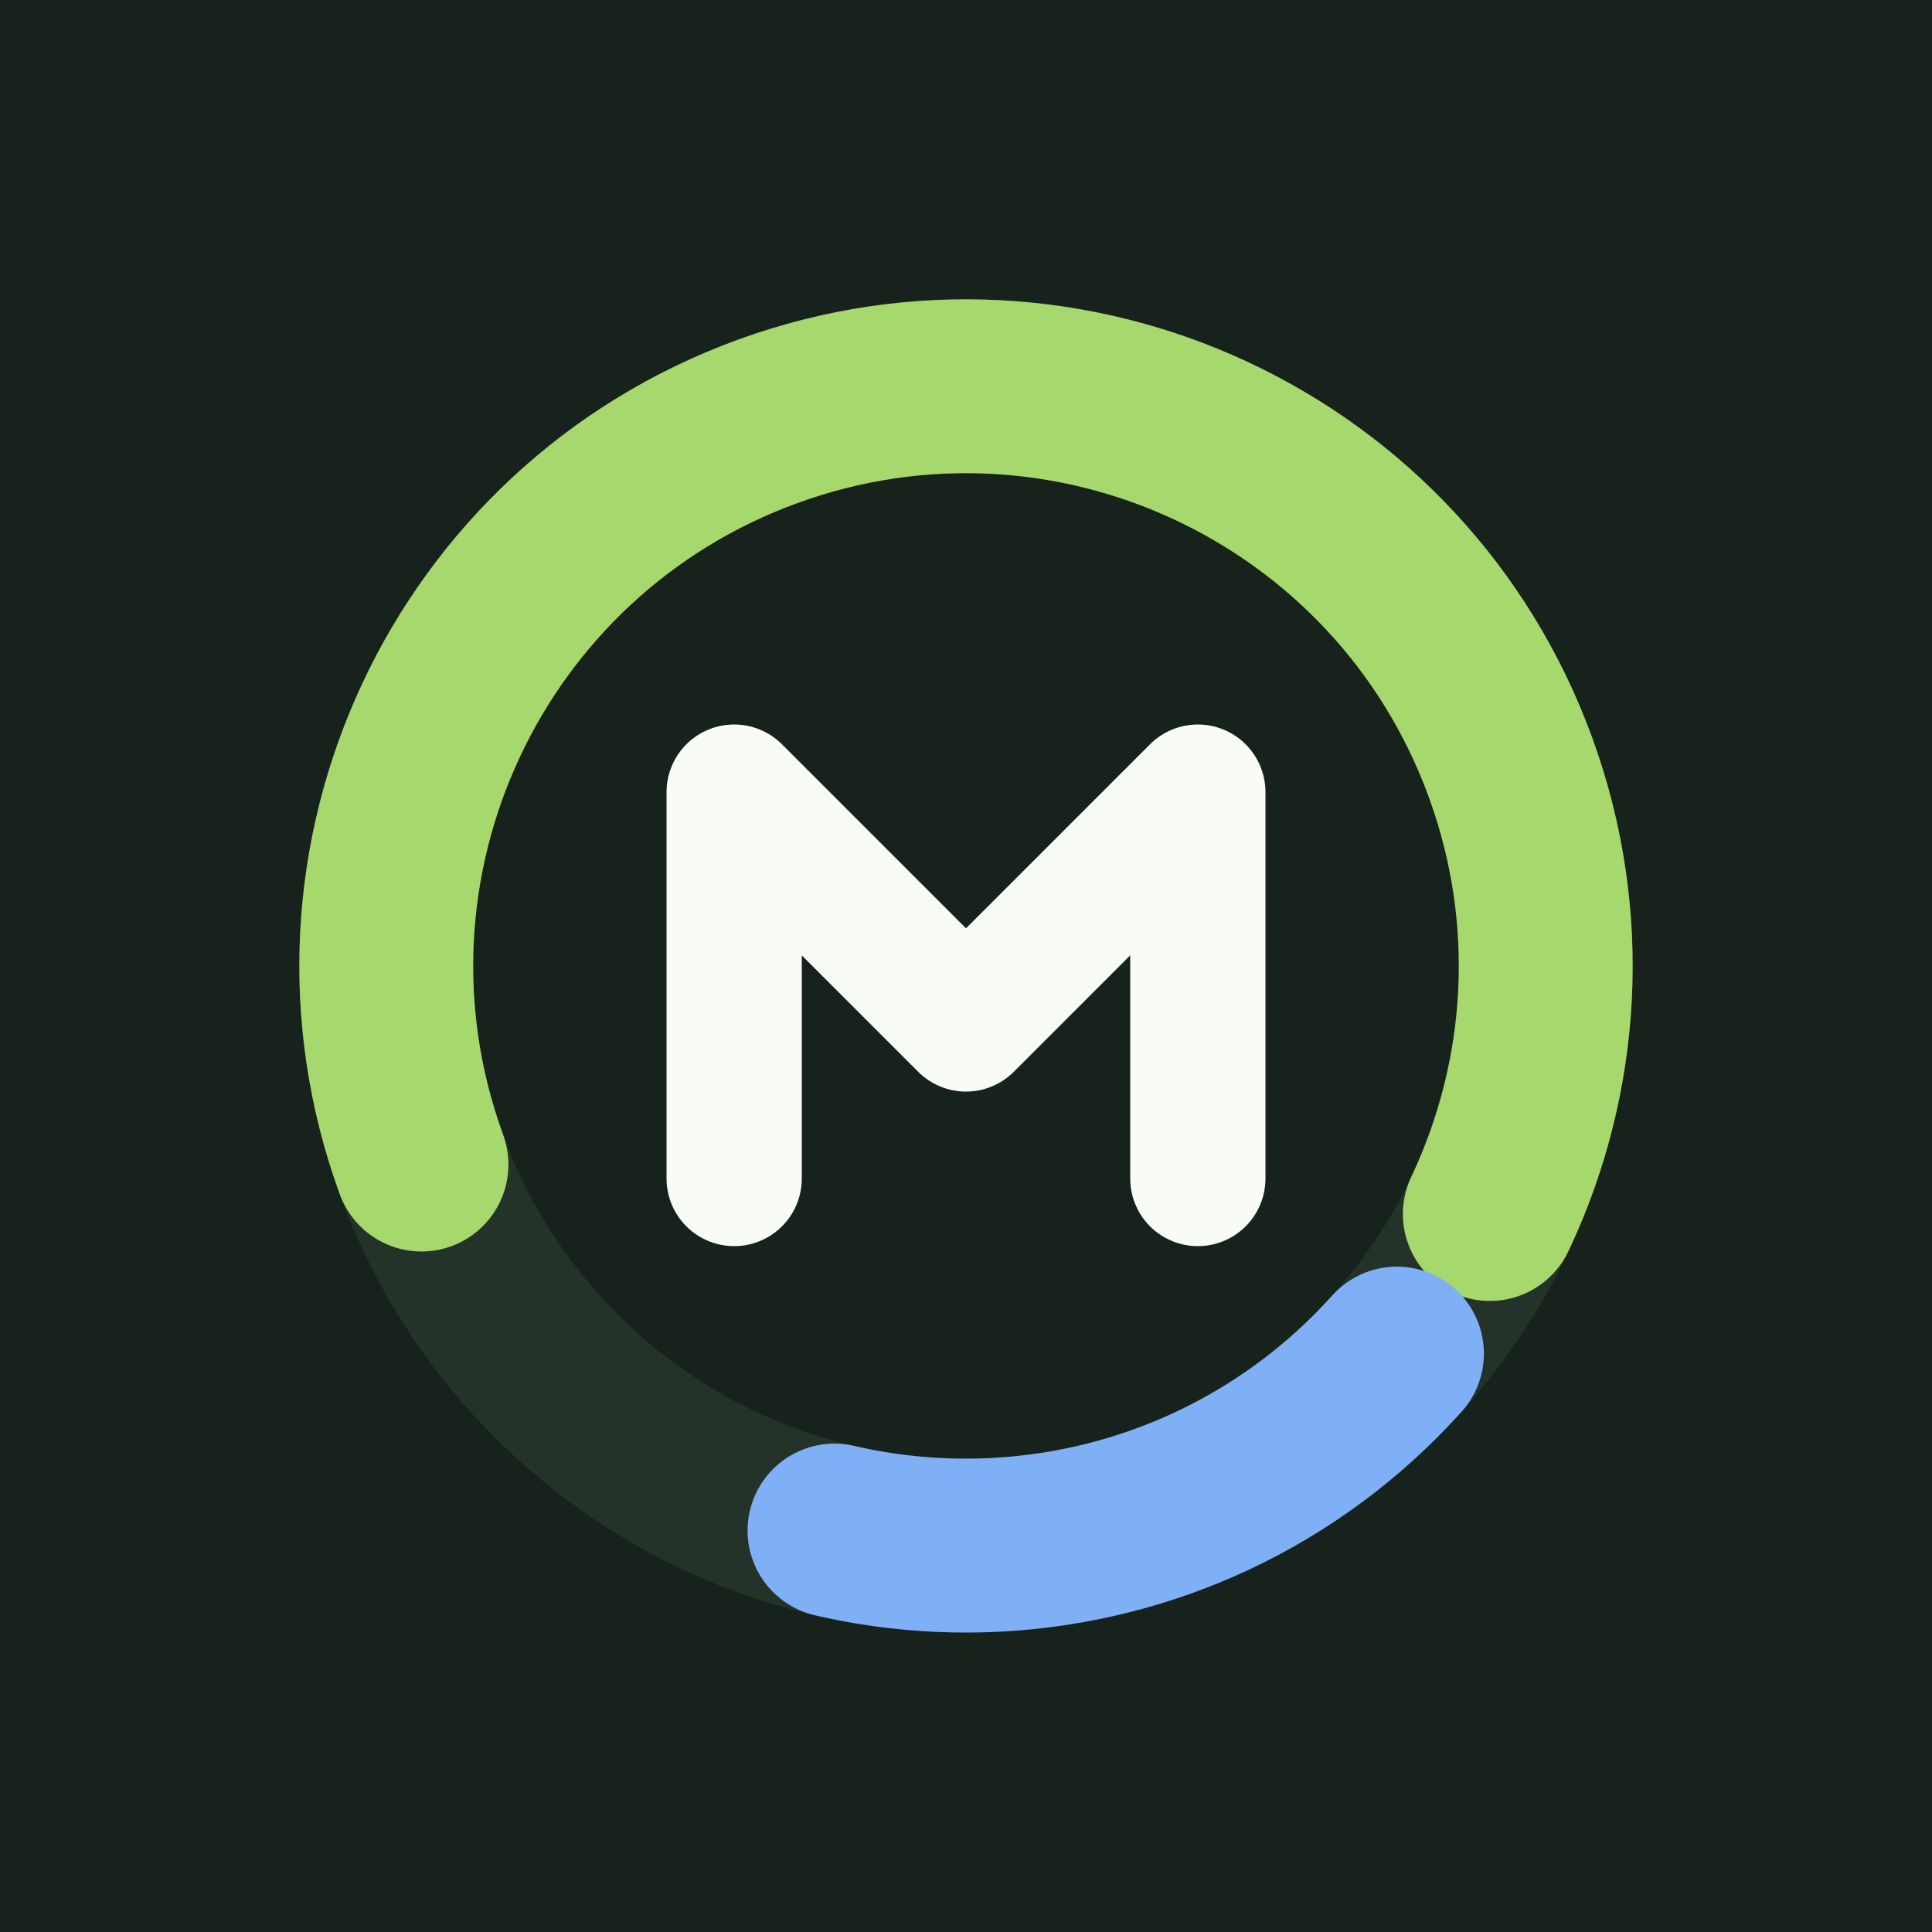
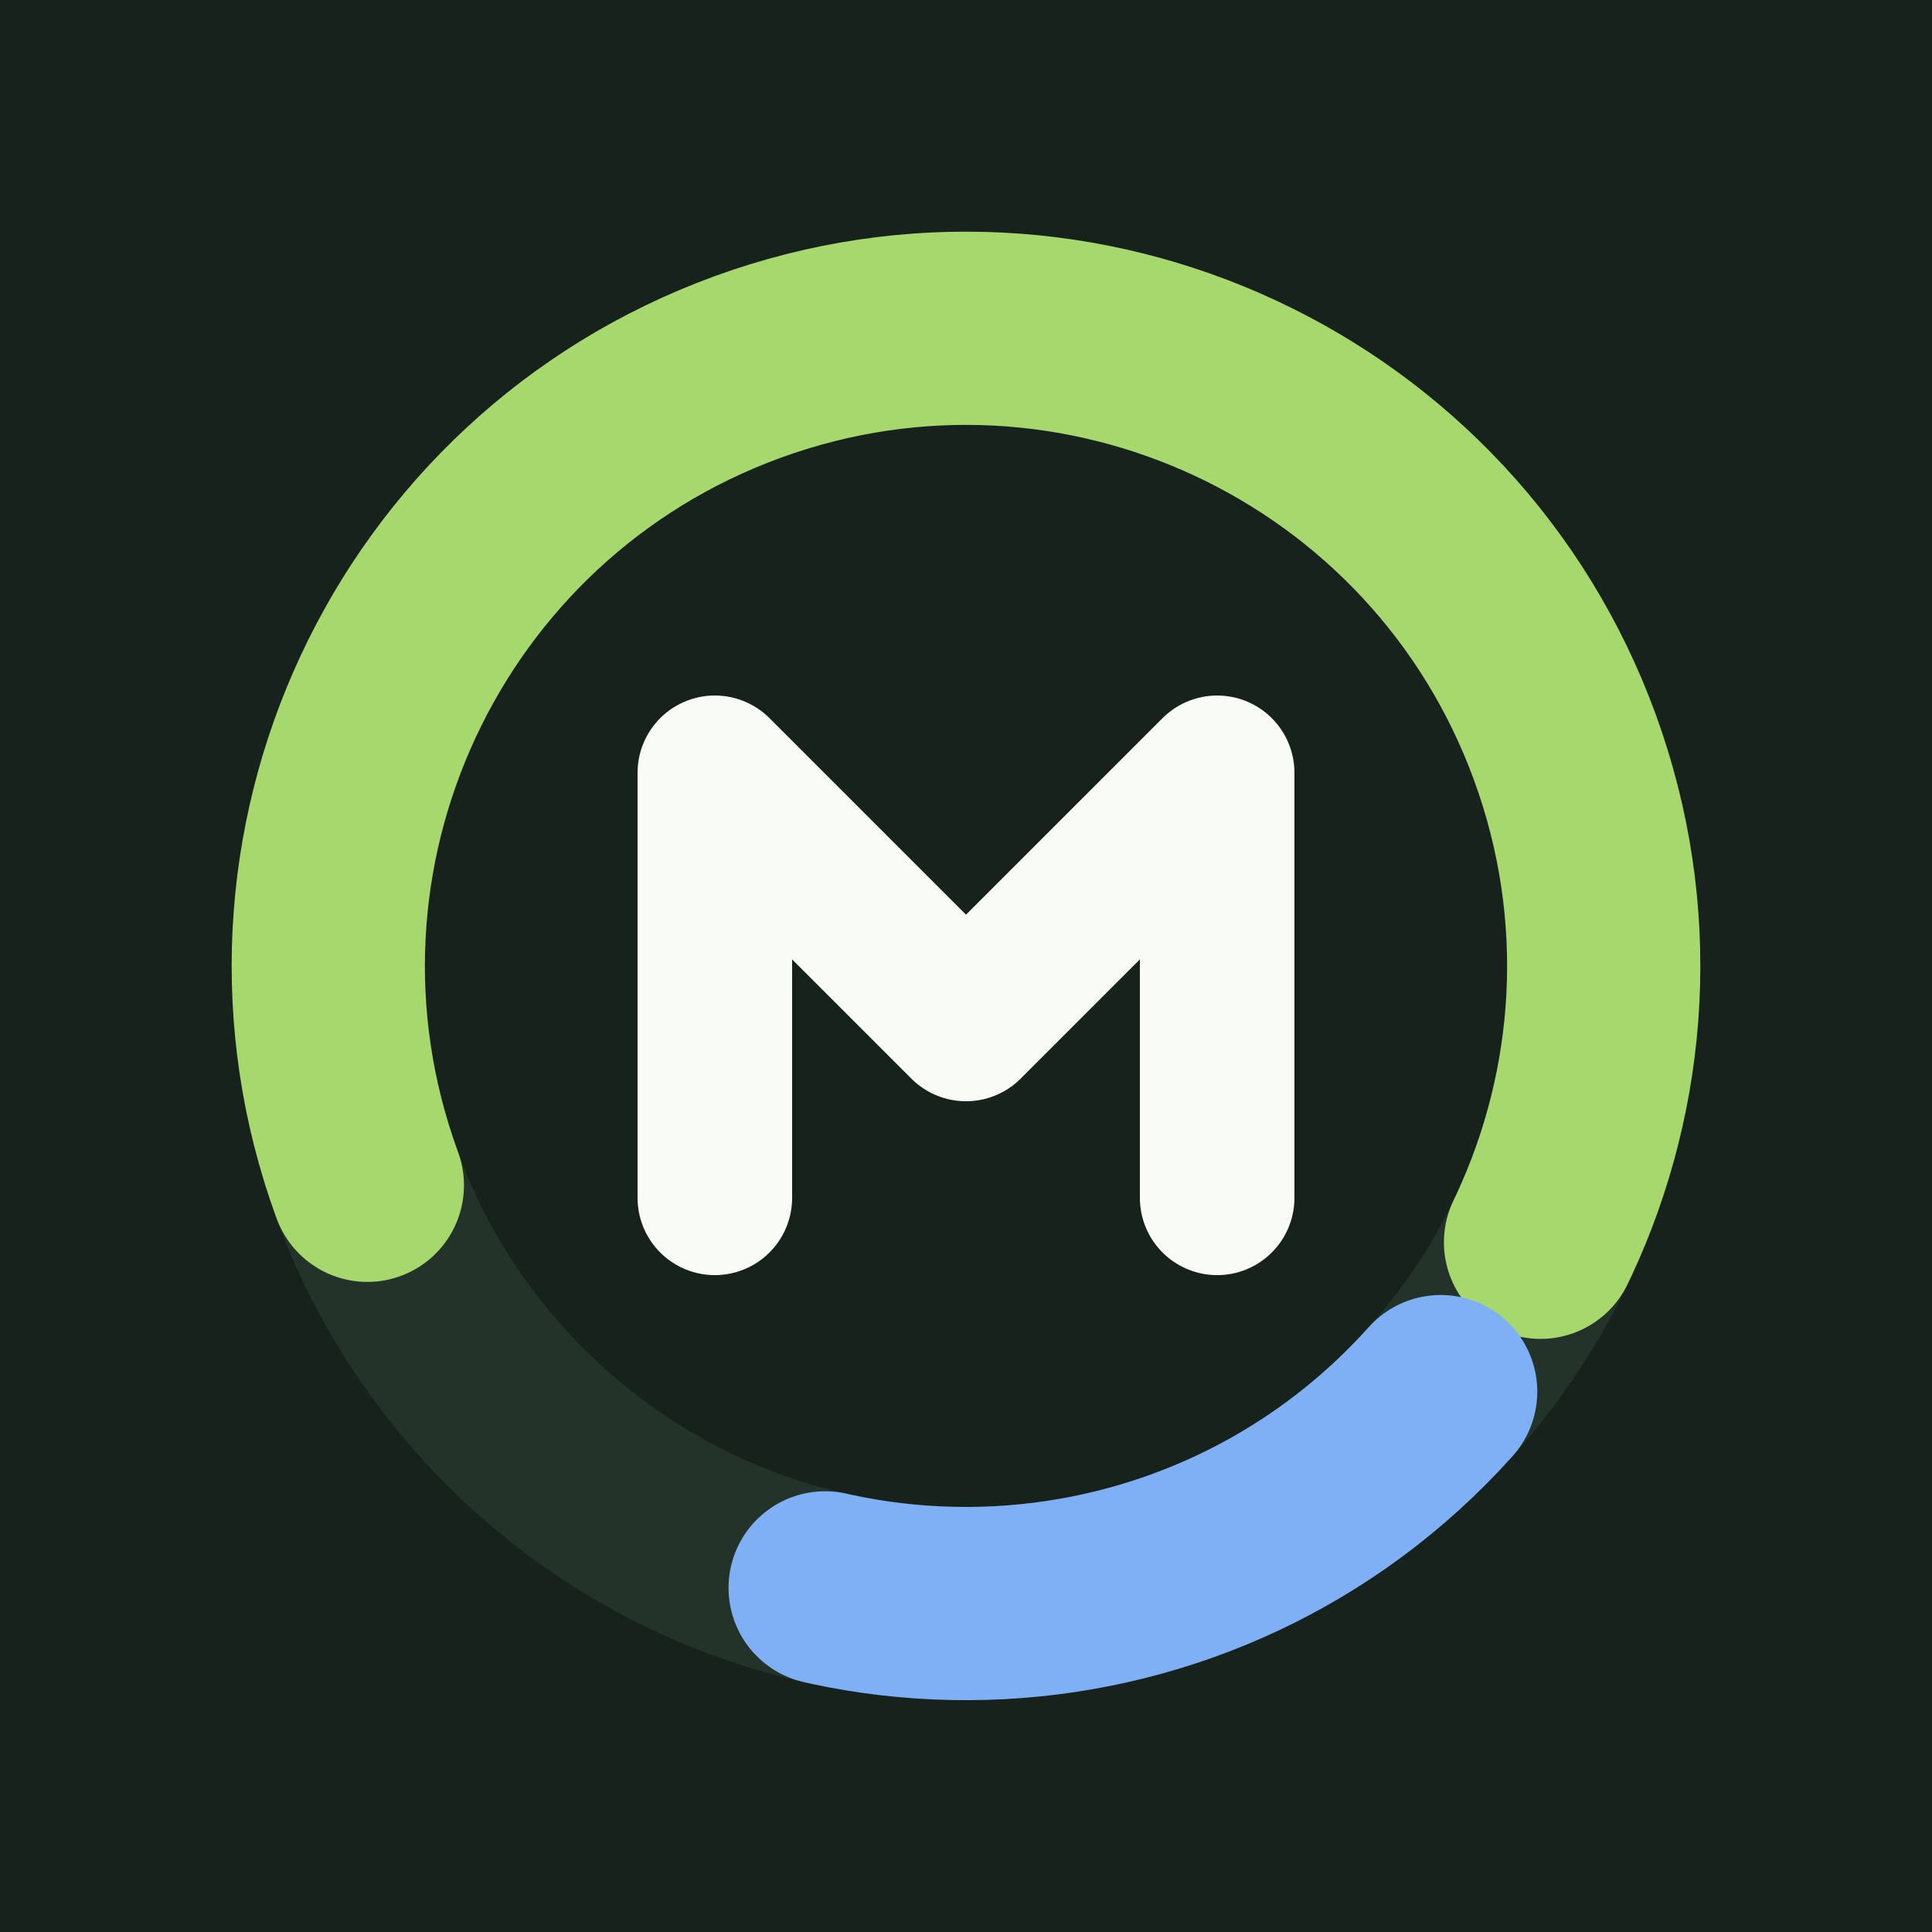
- <svg xmlns="http://www.w3.org/2000/svg" viewBox="0 0 100 100" width="512" height="512">
+ <svg xmlns="http://www.w3.org/2000/svg" viewBox="0 0 100 100" width="1024" height="1024">
  <rect width="100" height="100" fill="#16221B" />
-   <circle cx="50" cy="50" r="30" fill="none" stroke="#24332A" stroke-width="9" />
-   <circle cx="50" cy="50" r="30" fill="none" stroke="#A6D86E" stroke-width="9" stroke-linecap="round" stroke-dasharray="118 70.5" transform="rotate(-200 50 50)" />
-   <circle cx="50" cy="50" r="30" fill="none" stroke="#7FB0F5" stroke-width="9" stroke-linecap="round" stroke-dasharray="32 156.5" transform="rotate(42 50 50)" />
-   <path d="M38 61 V41 L50 53 L62 41 V61" fill="none" stroke="#F9FBF7" stroke-width="7" stroke-linecap="round" stroke-linejoin="round" />
+   <circle cx="50" cy="50" r="33" fill="none" stroke="#24332A" stroke-width="10" />
+   <circle cx="50" cy="50" r="33" fill="none" stroke="#A6D86E" stroke-width="10" stroke-linecap="round" stroke-dasharray="130 77.3" transform="rotate(-200 50 50)" />
+   <circle cx="50" cy="50" r="33" fill="none" stroke="#7FB0F5" stroke-width="10" stroke-linecap="round" stroke-dasharray="35 172.3" transform="rotate(42 50 50)" />
+   <path d="M37 62 V40 L50 53 L63 40 V62" fill="none" stroke="#F9FBF7" stroke-width="8" stroke-linecap="round" stroke-linejoin="round" />
</svg>
